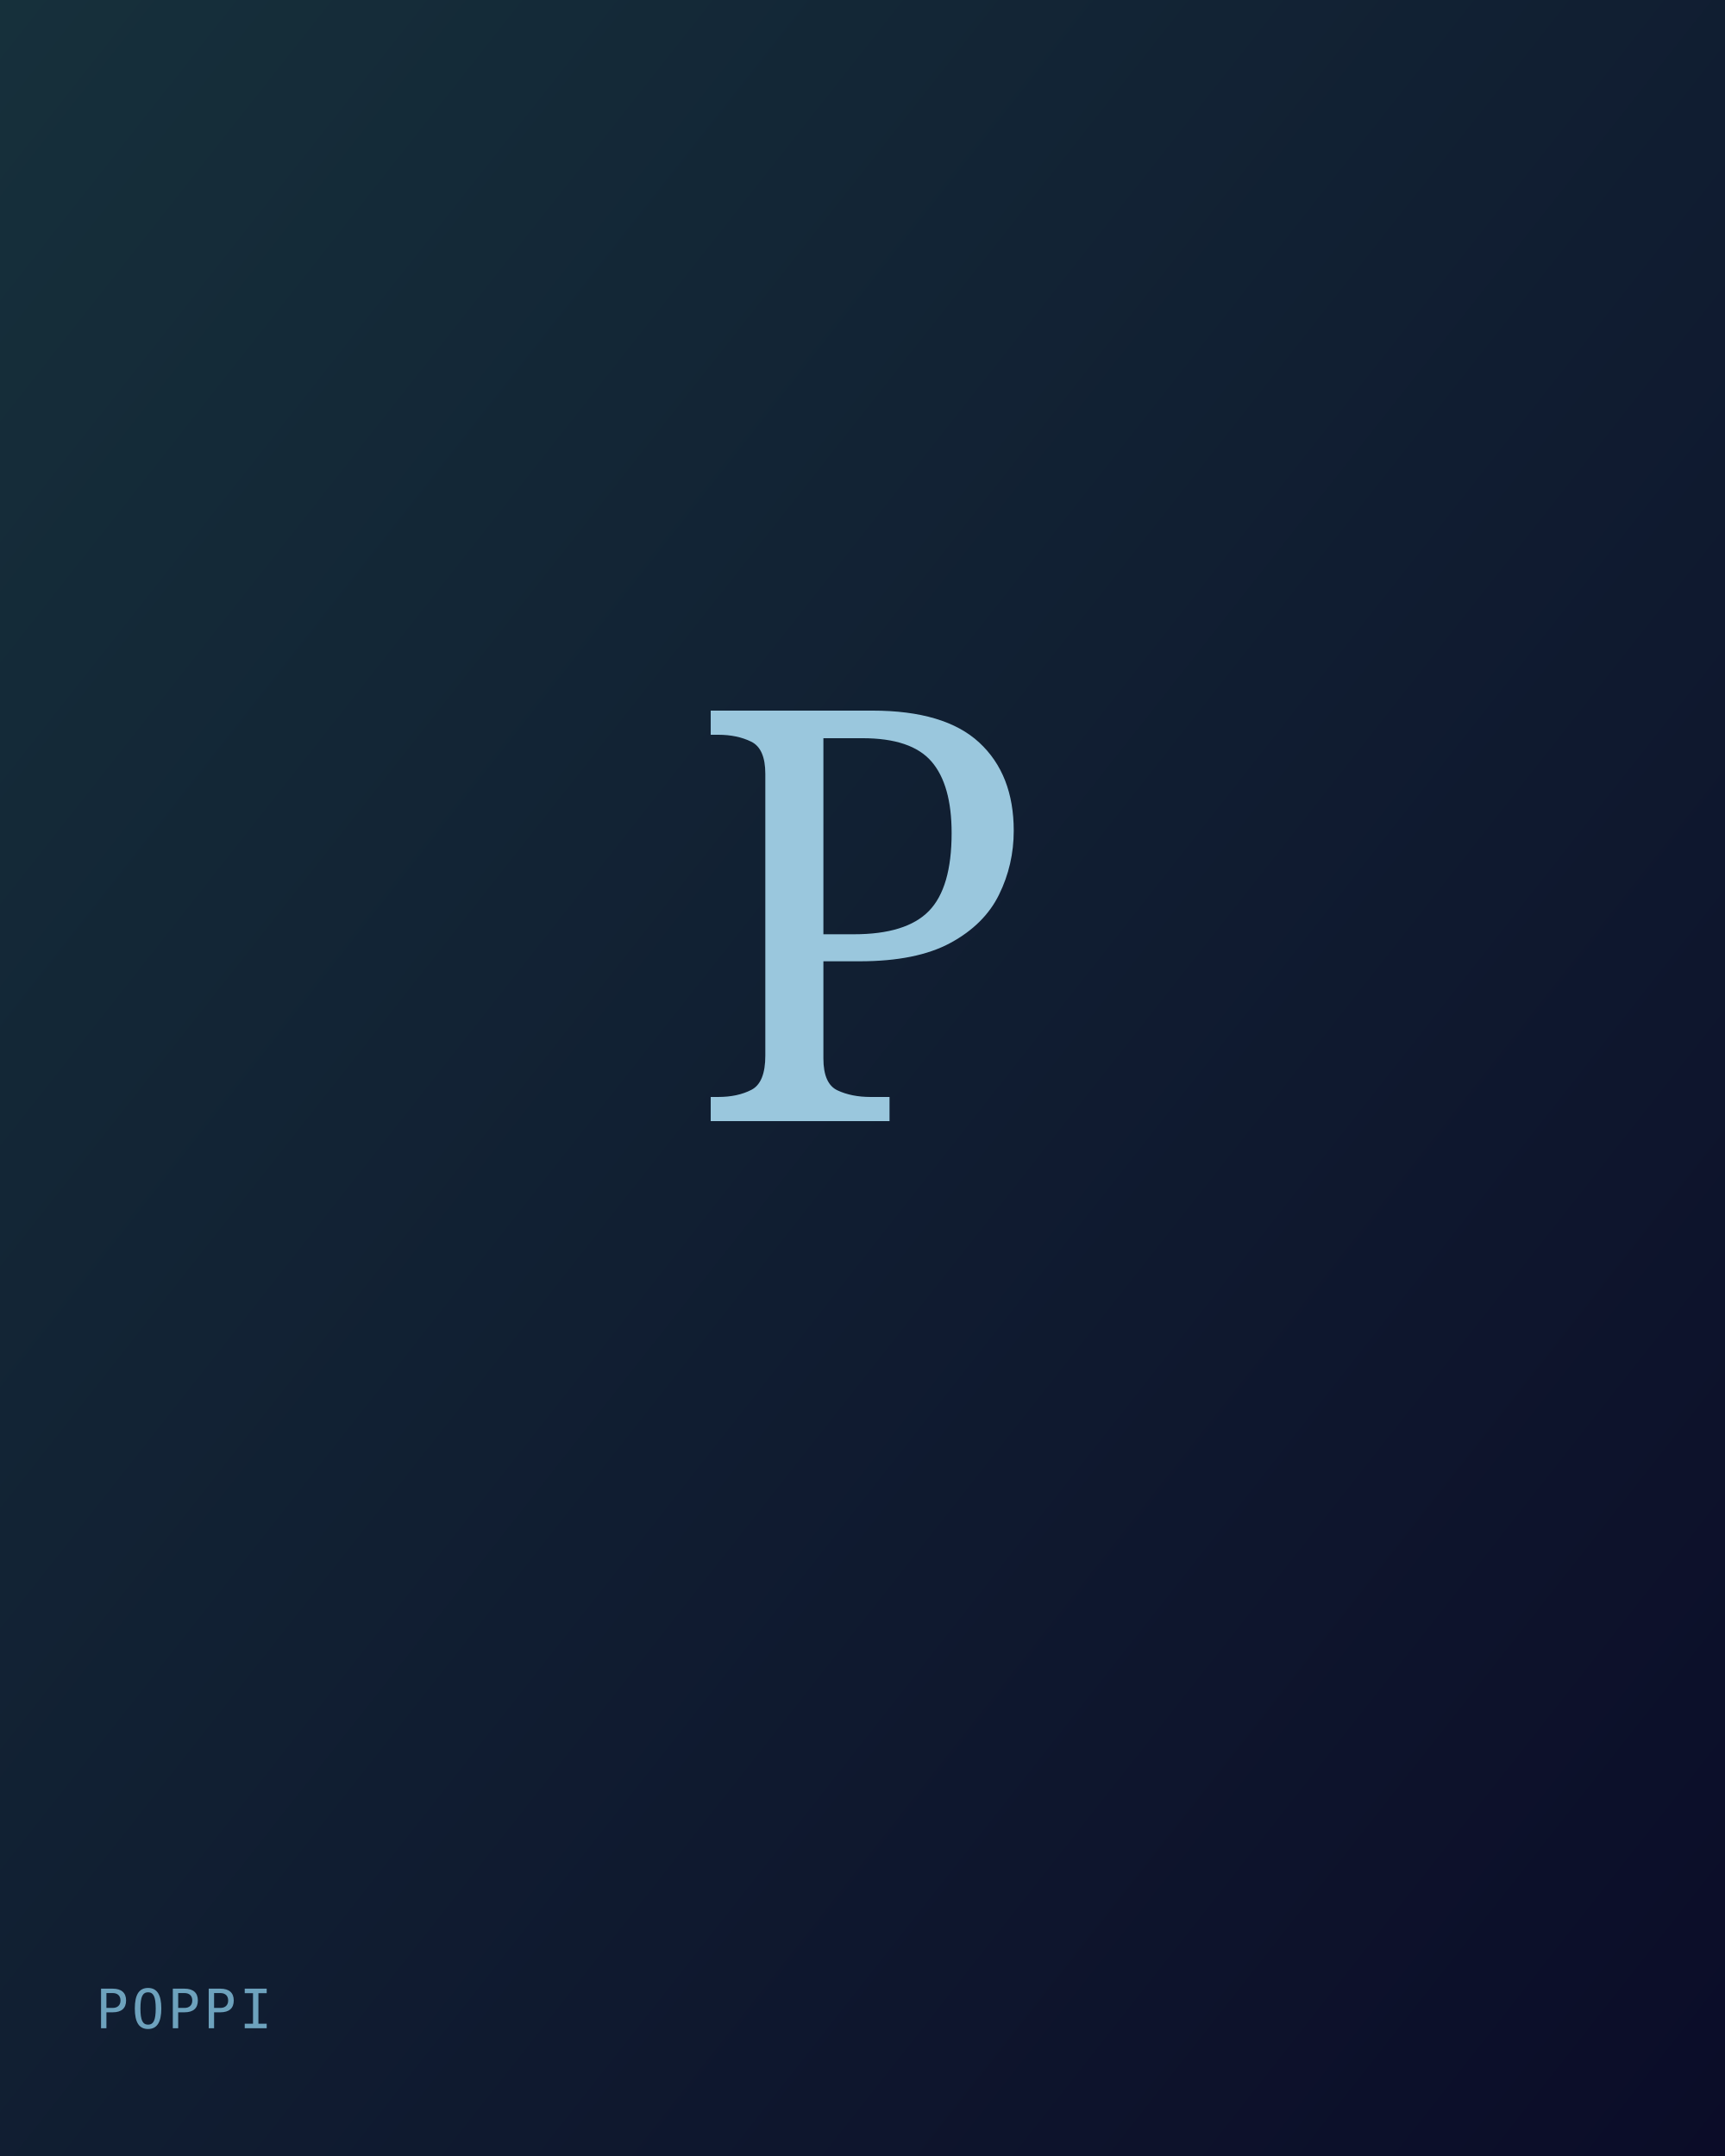
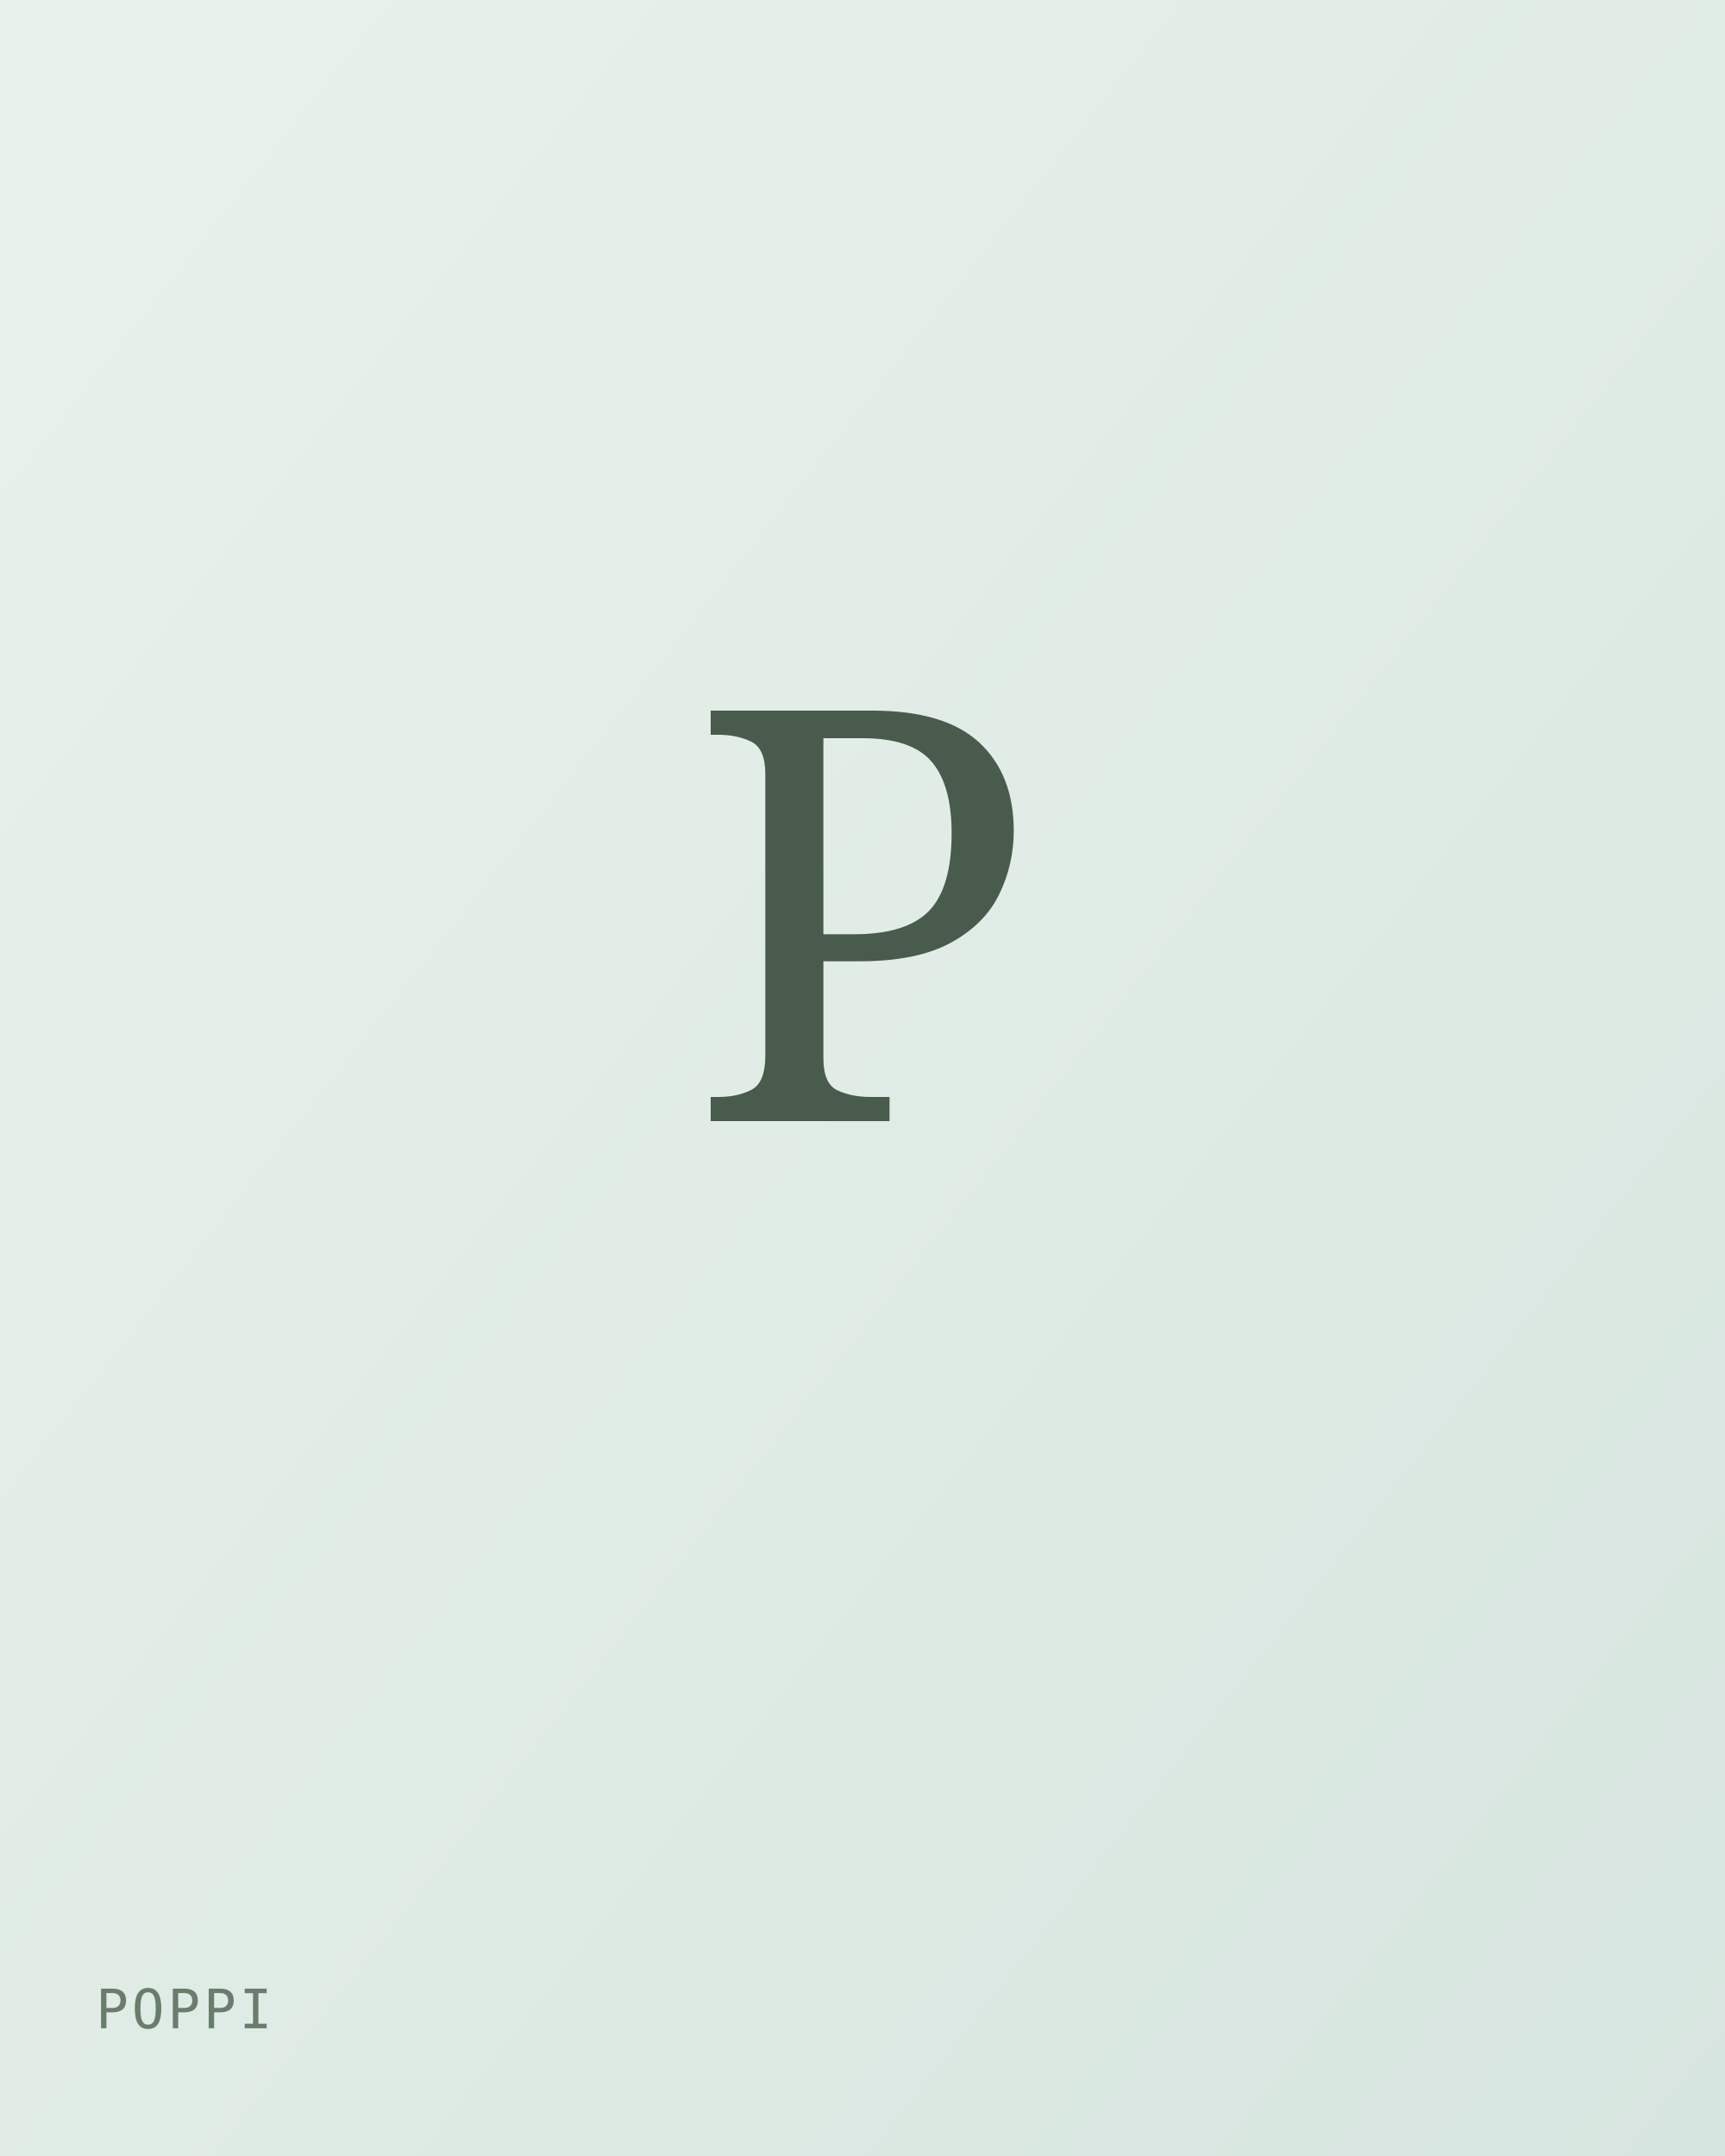
<svg xmlns="http://www.w3.org/2000/svg" width="1080" height="1350" viewBox="0 0 1080 1350">
  <defs>
    <linearGradient id="g" x1="0" y1="0" x2="1" y2="1">
-       <stop offset="0%" stop-color="hsl(199,45%,16%)" />
-       <stop offset="100%" stop-color="hsl(239,55%,10%)" />
+       <stop offset="0%" stop-color="#e8f2ea" />
+       <stop offset="100%" stop-color="#d7e5e0" />
    </linearGradient>
  </defs>
  <rect width="1080" height="1350" fill="url(#g)" />
-   <text x="50%" y="52%" text-anchor="middle" font-family="Georgia, serif" font-size="360" fill="hsl(199,70%,80%)" opacity="0.9">P</text>
-   <text x="60" y="1270" font-family="monospace" font-size="34" letter-spacing="2" fill="hsl(199,60%,70%)" opacity="0.8">POPPI</text>
+   <text x="50%" y="52%" text-anchor="middle" font-family="Georgia, serif" font-size="360" fill="#2e4231" opacity="0.85">P</text>
+   <text x="60" y="1270" font-family="monospace" font-size="34" letter-spacing="2" fill="#415845" opacity="0.75">POPPI</text>
</svg>
